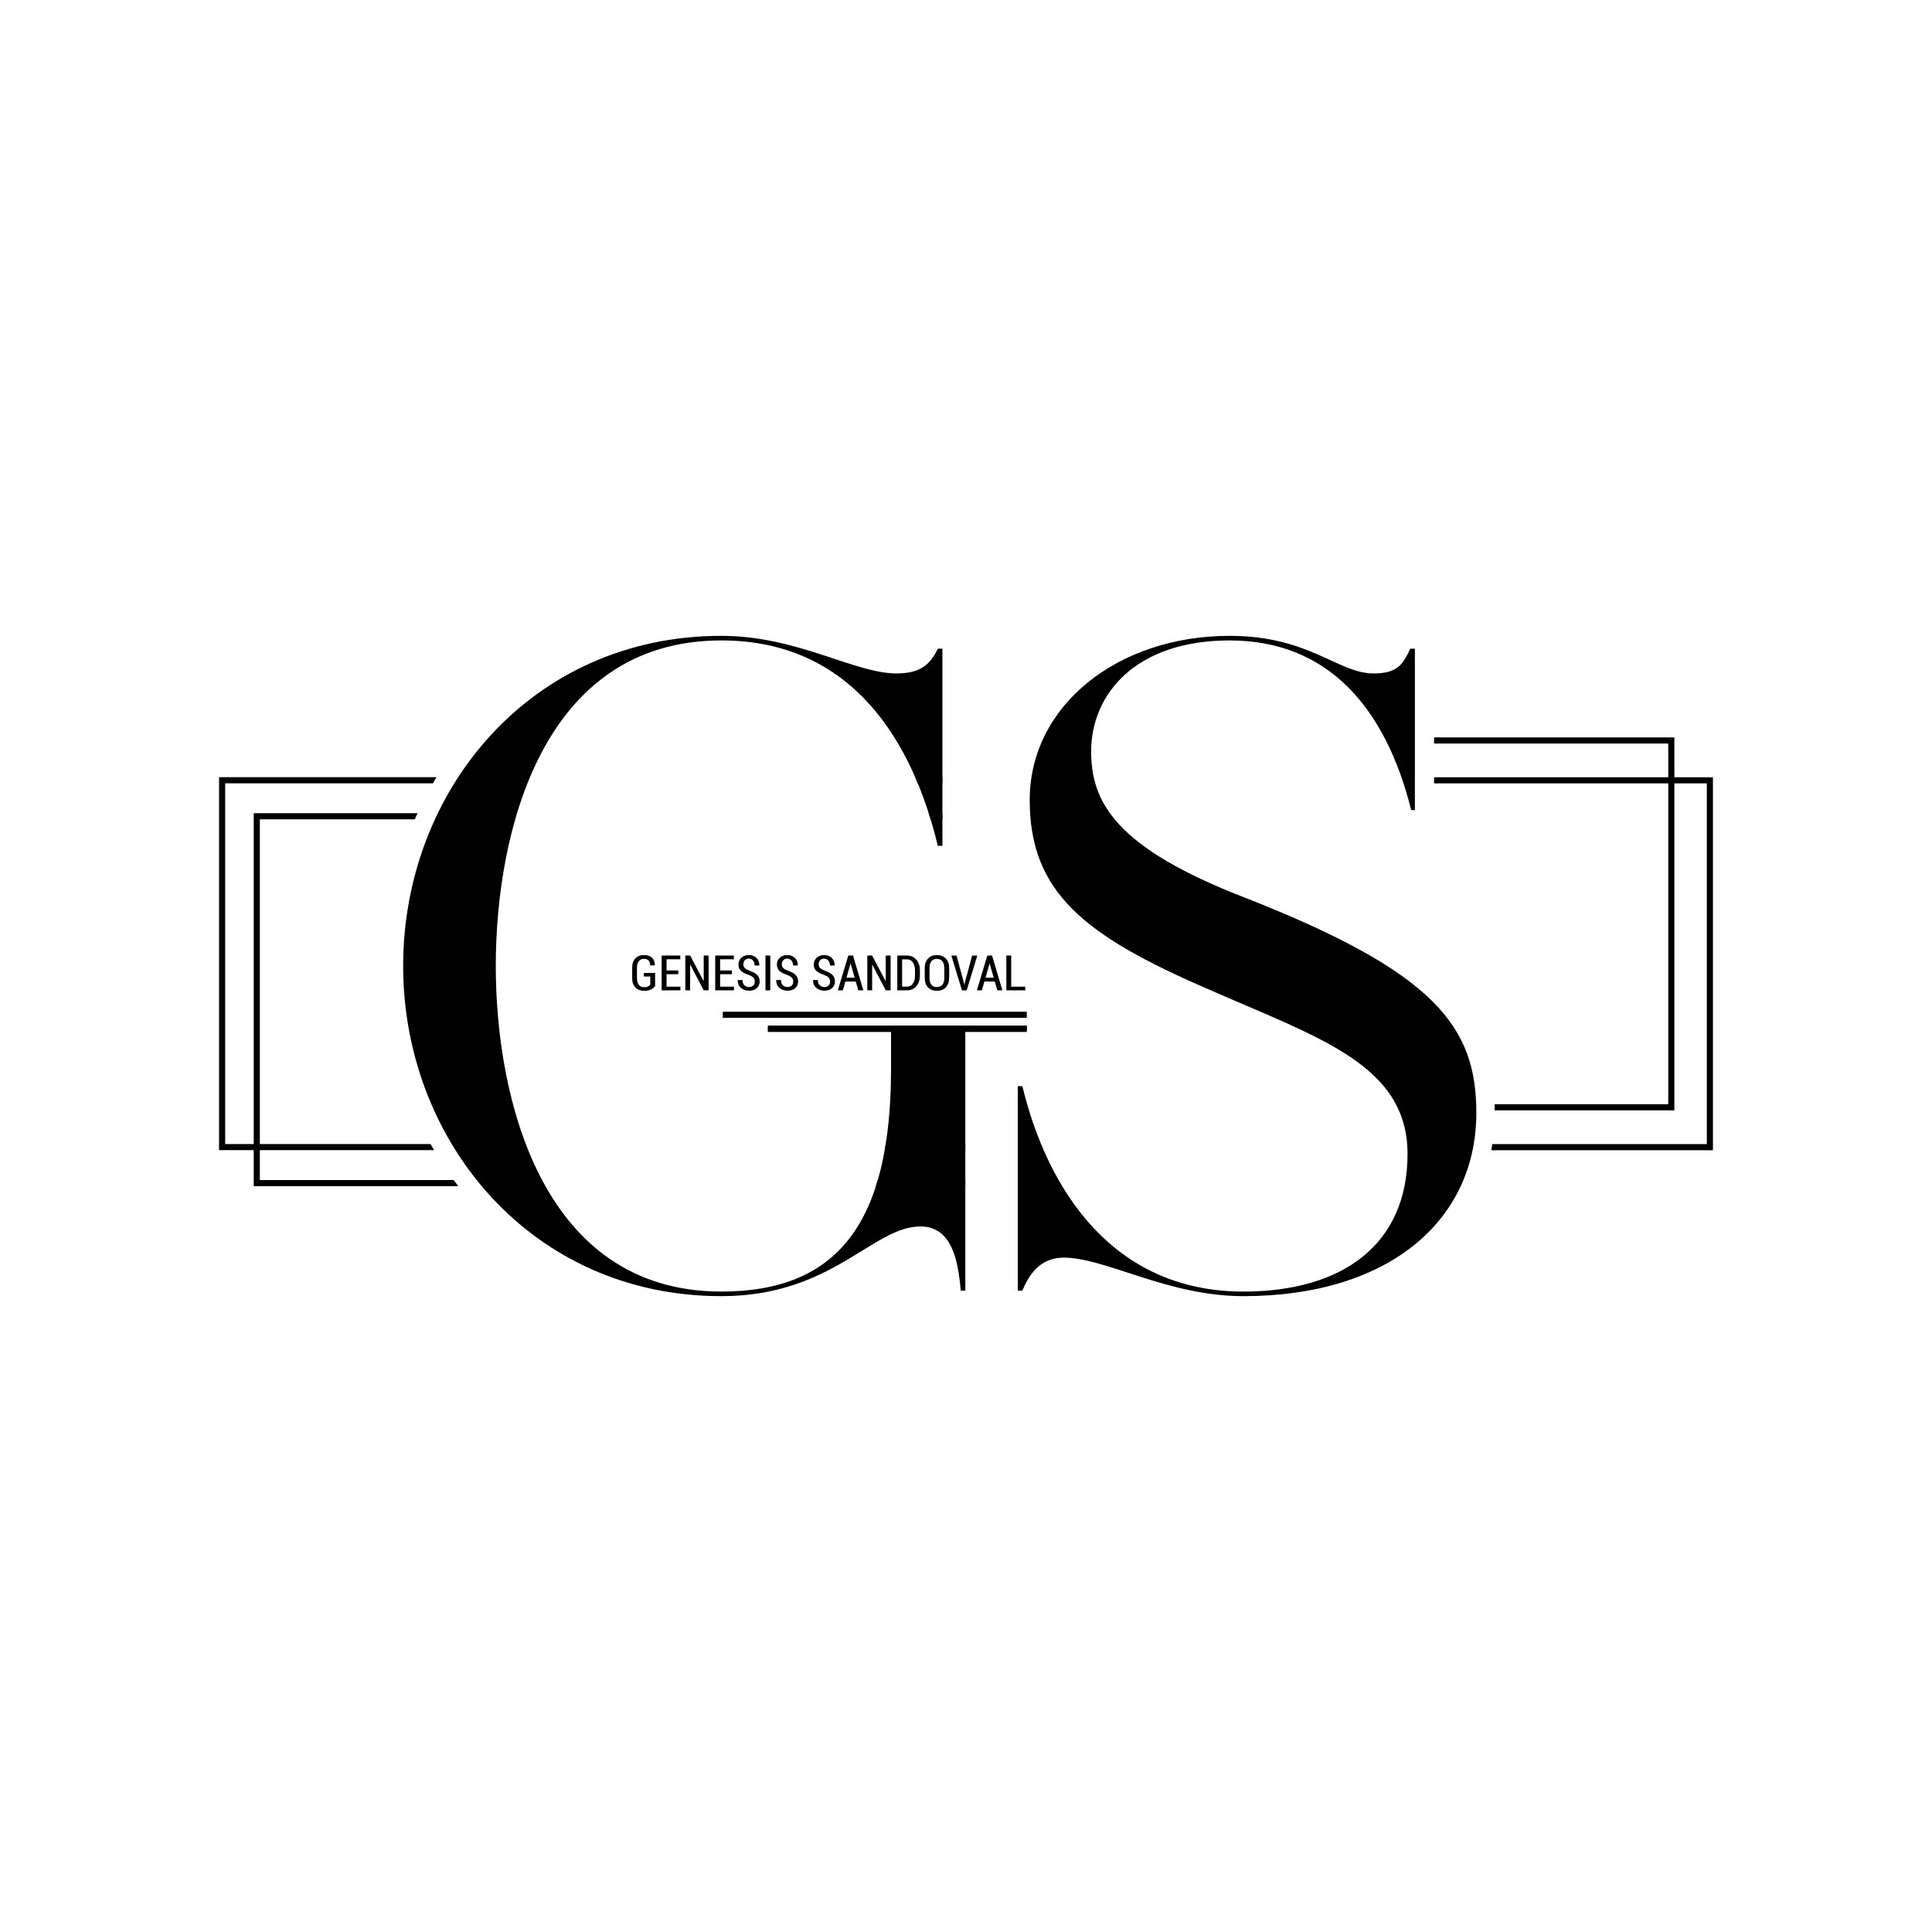
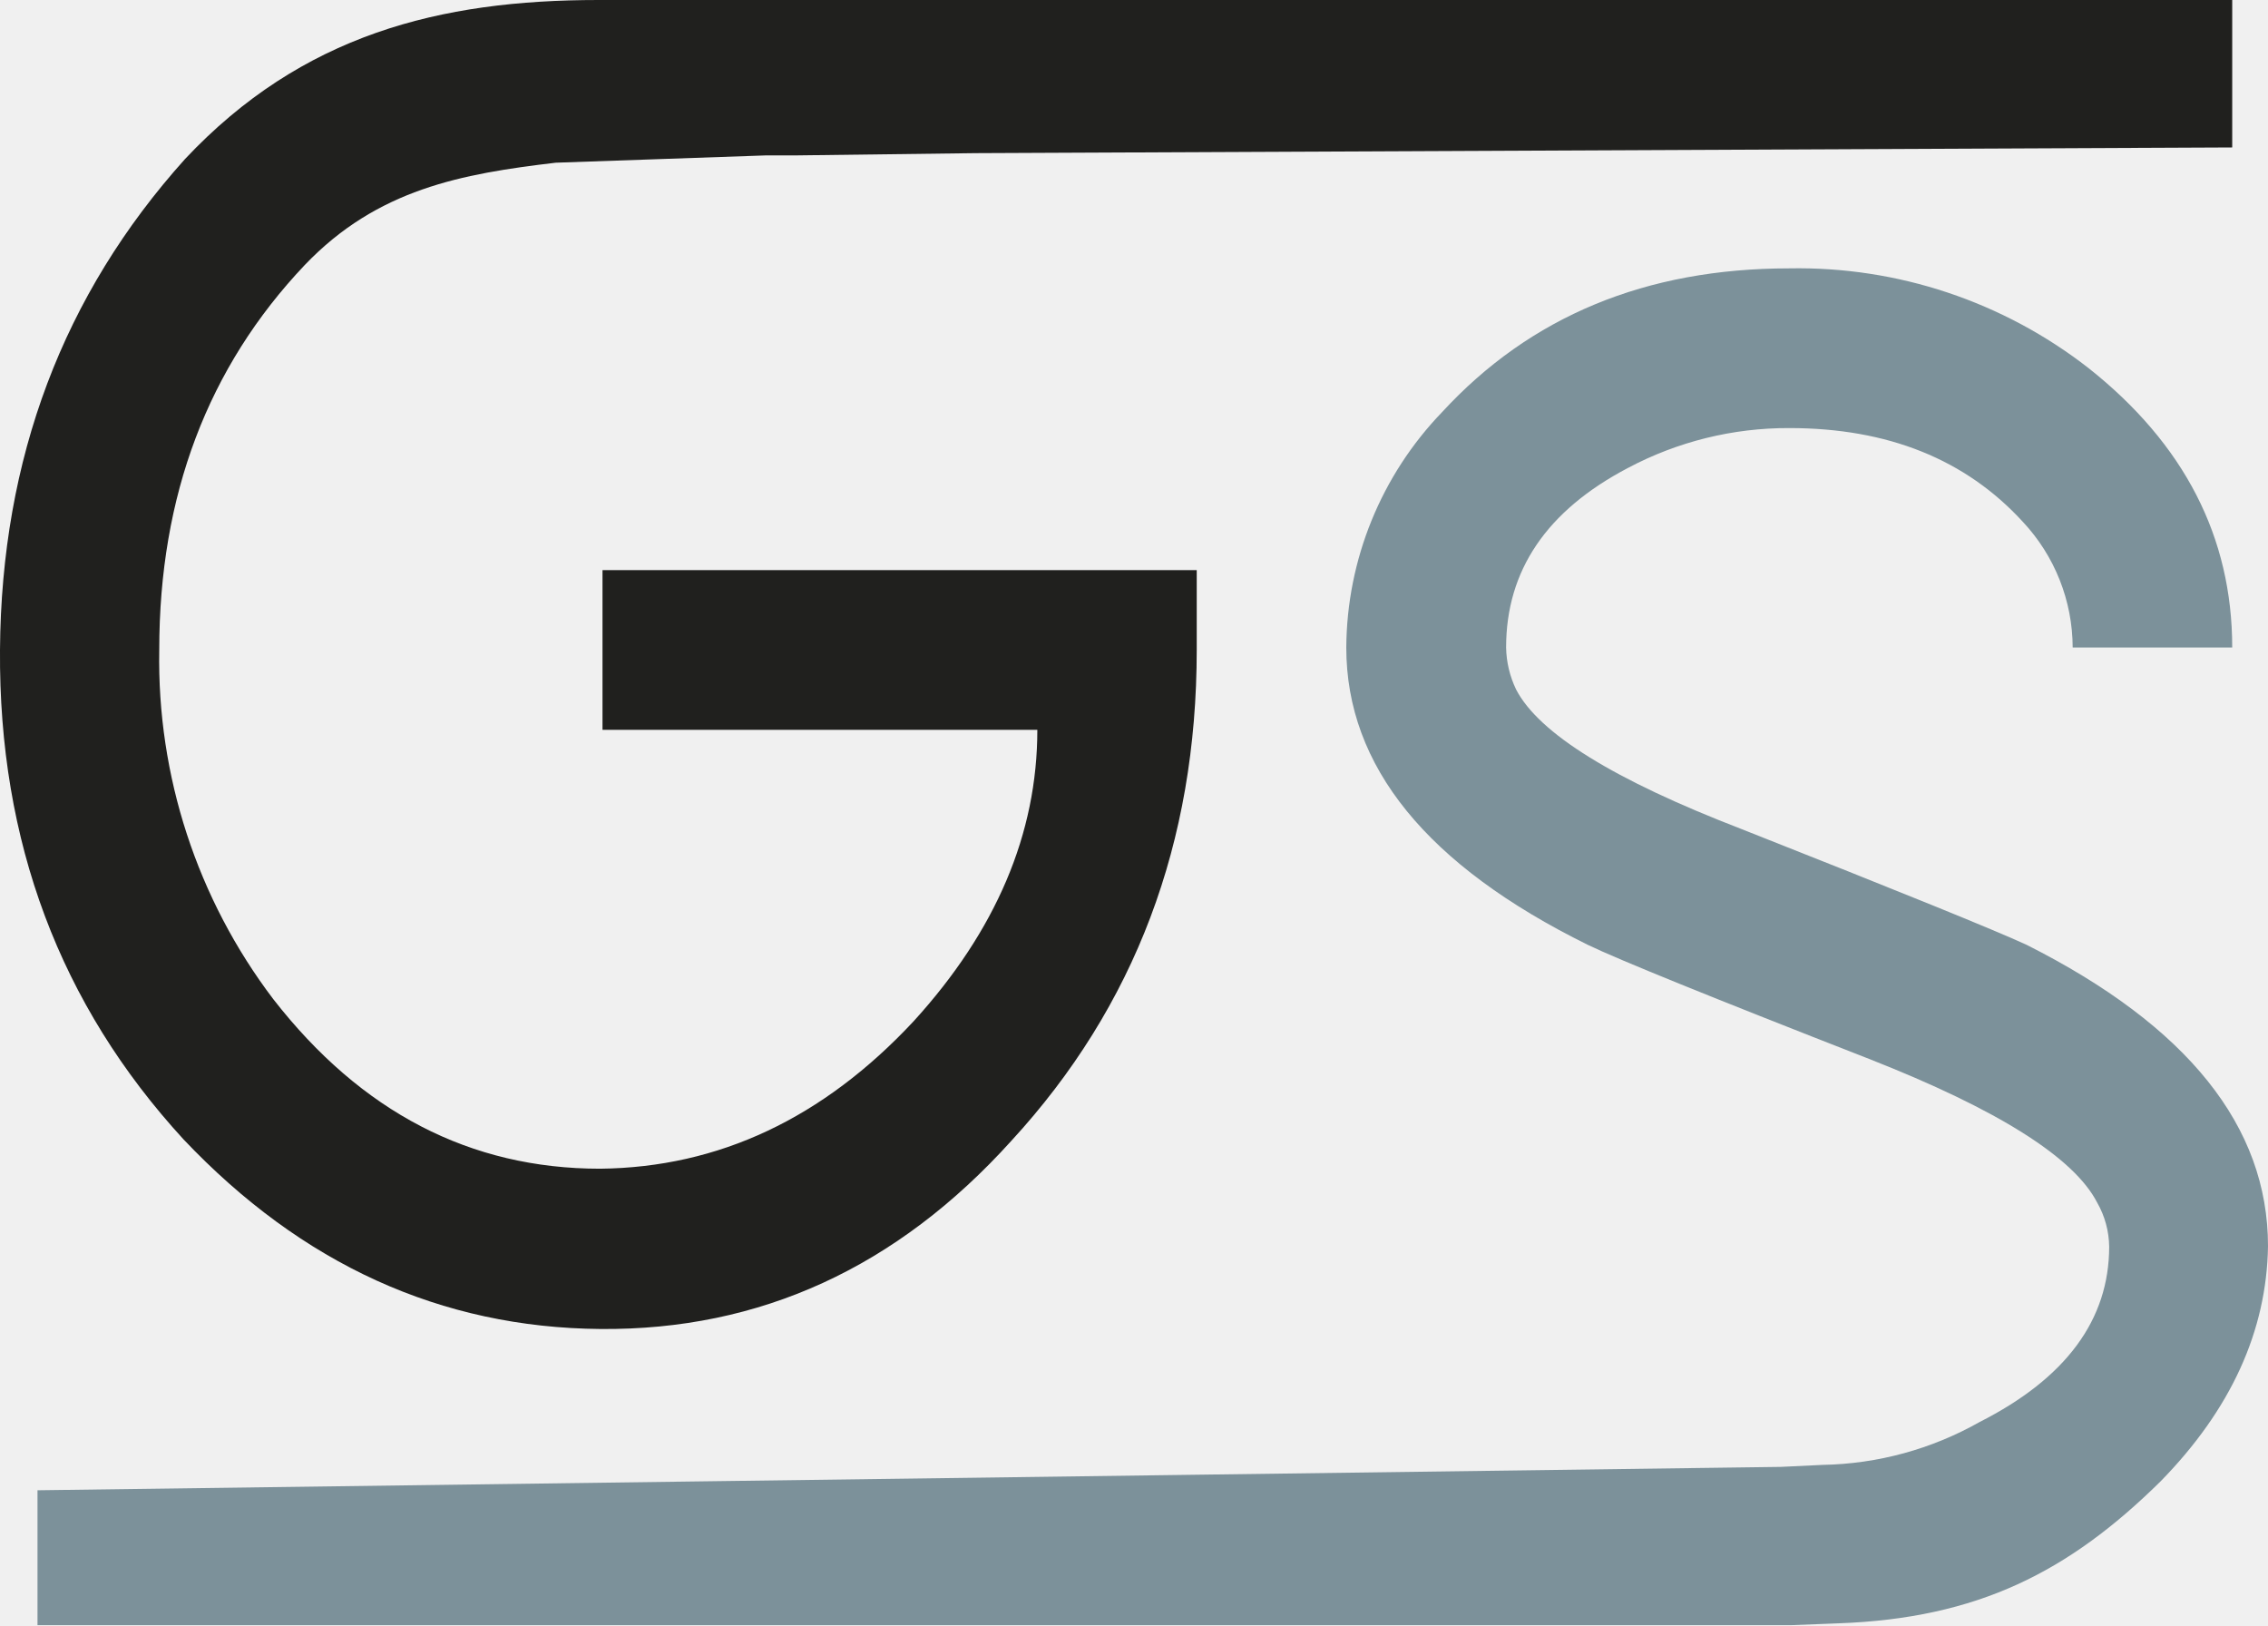
- <svg xmlns="http://www.w3.org/2000/svg" version="1.1" id="Layer_1" x="0px" y="0px" viewBox="0 0 316 316" style="enable-background:new 0 0 316 316;" xml:space="preserve">
-   <style type="text/css">
- 	.st0{fill:#FFFFFF;}
- 	.st1{fill:none;stroke:#000000;stroke-miterlimit:10;}
- </style>
-   <rect class="st0" width="316" height="316" />
-   <g>
-     <g>
-       <path d="M241.47,182c0,17.7-14.4,30-38.1,30c-12.45,0-22.5-6.3-29.4-6.3c-3.9,0-5.7,2.85-6.75,5.4h-0.75v-33.45h0.75    c4.05,16.8,14.7,33.6,36.15,33.6c16.35,0,26.85-7.8,26.85-22.5s-14.7-19.05-32.7-27c-20.1-8.7-29.1-15.75-29.1-30.9    c0-15.45,14.4-26.85,32.7-26.85c13.05,0,17.7,6.15,23.55,6.15c3.9,0,4.8-1.5,6-4.05h0.75v26.4h-0.6    c-4.2-16.8-13.65-27.75-29.7-27.75c-15.45,0-22.65,8.85-22.65,18.15c0,8.25,3.9,15.75,25.35,24    C234.72,159.05,241.47,167.9,241.47,182z" />
-     </g>
-   </g>
-   <g>
-     <path d="M143.26,194.01h14.63v-1h-14.32C143.47,193.35,143.36,193.68,143.26,194.01z" />
-     <path d="M42.5,193.01v-4.89H71c-0.2-0.33-0.39-0.66-0.58-1H42.5v-53.11h25.34c0.15-0.34,0.31-0.67,0.46-1H41.5v54.11h-4.67v-59   h33.98c0.19-0.33,0.38-0.67,0.58-1H35.83v61h5.67v5.89h33.46c-0.25-0.33-0.5-0.66-0.75-1H42.5z" />
-     <path d="M154.14,128.13v-1h-4.45c0.14,0.33,0.28,0.67,0.42,1H154.14z" />
-     <path d="M152.21,134.01h1.93v-1h-2.24C152.01,133.35,152.11,133.68,152.21,134.01z" />
-     <path d="M144.7,188.13h13.19v-1h-13.02C144.81,187.46,144.75,187.8,144.7,188.13z" />
-   </g>
-   <g>
-     <g>
-       <path d="M107.17,161.24c-0.14,0.22-0.35,0.41-0.65,0.57s-0.68,0.25-1.14,0.25c-0.59,0-1.07-0.18-1.44-0.54s-0.54-0.88-0.54-1.55    v-1.69c0-0.66,0.18-1.17,0.53-1.53s0.82-0.54,1.4-0.54c0.58,0,1.02,0.15,1.33,0.45s0.46,0.7,0.45,1.22l-0.01,0.02h-0.75    c0-0.34-0.09-0.61-0.26-0.79s-0.43-0.28-0.76-0.28c-0.36,0-0.64,0.12-0.84,0.37s-0.31,0.61-0.31,1.08v1.7    c0,0.48,0.11,0.85,0.32,1.11s0.5,0.38,0.87,0.38c0.27,0,0.48-0.04,0.64-0.13s0.28-0.19,0.35-0.3v-1.32h-1.05v-0.58h1.84V161.24z" />
-       <path d="M110.95,159.34h-1.93v2.04h2.27v0.6h-3.07v-5.69h3.05v0.61h-2.25v1.83h1.93V159.34z" />
-       <path d="M115.9,161.98h-0.8l-2.2-4.2l-0.02,0.01v4.19h-0.79v-5.69h0.79l2.2,4.18l0.02,0v-4.18h0.8V161.98z" />
-       <path d="M119.71,159.34h-1.93v2.04h2.27v0.6h-3.07v-5.69h3.05v0.61h-2.25v1.83h1.93V159.34z" />
-       <path d="M123.45,160.55c0-0.26-0.07-0.47-0.22-0.64s-0.41-0.32-0.79-0.46c-0.53-0.17-0.94-0.38-1.23-0.64s-0.43-0.61-0.43-1.05    c0-0.45,0.16-0.82,0.47-1.11s0.72-0.44,1.22-0.44c0.53,0,0.95,0.16,1.27,0.48s0.47,0.73,0.46,1.21l-0.01,0.02h-0.76    c0-0.33-0.09-0.6-0.27-0.81s-0.41-0.31-0.7-0.31c-0.28,0-0.5,0.09-0.65,0.27s-0.23,0.4-0.23,0.66c0,0.25,0.08,0.45,0.25,0.61    s0.44,0.31,0.83,0.46c0.52,0.17,0.91,0.39,1.18,0.66s0.41,0.63,0.41,1.06c0,0.46-0.16,0.83-0.48,1.11s-0.74,0.41-1.26,0.41    c-0.5,0-0.94-0.15-1.3-0.45s-0.55-0.72-0.54-1.28l0.01-0.02h0.77c0,0.39,0.1,0.67,0.31,0.86s0.46,0.29,0.76,0.29    c0.29,0,0.52-0.08,0.69-0.25S123.45,160.83,123.45,160.55z" />
-       <path d="M125.99,161.98h-0.79v-5.69h0.79V161.98z" />
-       <path d="M129.74,160.55c0-0.26-0.07-0.47-0.22-0.64s-0.41-0.32-0.79-0.46c-0.53-0.17-0.94-0.38-1.23-0.64s-0.43-0.61-0.43-1.05    c0-0.45,0.16-0.82,0.47-1.11s0.72-0.44,1.22-0.44c0.53,0,0.95,0.16,1.27,0.48s0.47,0.73,0.46,1.21l-0.01,0.02h-0.76    c0-0.33-0.09-0.6-0.27-0.81s-0.41-0.31-0.7-0.31c-0.28,0-0.5,0.09-0.65,0.27s-0.23,0.4-0.23,0.66c0,0.25,0.08,0.45,0.25,0.61    s0.44,0.31,0.83,0.46c0.52,0.17,0.91,0.39,1.18,0.66s0.41,0.63,0.41,1.06c0,0.46-0.16,0.83-0.48,1.11s-0.74,0.41-1.26,0.41    c-0.5,0-0.94-0.15-1.3-0.45s-0.55-0.72-0.54-1.28l0.01-0.02h0.77c0,0.39,0.1,0.67,0.31,0.86s0.46,0.29,0.76,0.29    c0.29,0,0.52-0.08,0.69-0.25S129.74,160.83,129.74,160.55z" />
-       <path d="M135.77,160.55c0-0.26-0.07-0.47-0.22-0.64s-0.41-0.32-0.79-0.46c-0.53-0.17-0.94-0.38-1.23-0.64s-0.43-0.61-0.43-1.05    c0-0.45,0.16-0.82,0.47-1.11s0.72-0.44,1.22-0.44c0.53,0,0.95,0.16,1.27,0.48s0.47,0.73,0.46,1.21l-0.01,0.02h-0.76    c0-0.33-0.09-0.6-0.27-0.81s-0.41-0.31-0.7-0.31c-0.28,0-0.5,0.09-0.65,0.27s-0.23,0.4-0.23,0.66c0,0.25,0.08,0.45,0.25,0.61    s0.44,0.31,0.83,0.46c0.52,0.17,0.91,0.39,1.18,0.66s0.41,0.63,0.41,1.06c0,0.46-0.16,0.83-0.48,1.11s-0.74,0.41-1.26,0.41    c-0.5,0-0.94-0.15-1.3-0.45s-0.55-0.72-0.54-1.28l0.01-0.02h0.77c0,0.39,0.1,0.67,0.31,0.86s0.46,0.29,0.76,0.29    c0.29,0,0.52-0.08,0.69-0.25S135.77,160.83,135.77,160.55z" />
-       <path d="M139.97,160.54h-1.7l-0.41,1.44h-0.82l1.71-5.69h0.77l1.69,5.69h-0.82L139.97,160.54z M138.45,159.91h1.34l-0.66-2.31    h-0.02L138.45,159.91z" />
-       <path d="M145.67,161.98h-0.8l-2.2-4.2l-0.02,0.01v4.19h-0.79v-5.69h0.79l2.2,4.18l0.02,0v-4.18h0.8V161.98z" />
-       <path d="M146.76,161.98v-5.69h1.61c0.61,0,1.12,0.23,1.51,0.68s0.58,1.04,0.58,1.76v0.81c0,0.72-0.19,1.3-0.58,1.76    s-0.89,0.68-1.51,0.68H146.76z M147.55,156.9v4.48h0.82c0.39,0,0.7-0.17,0.94-0.51s0.35-0.78,0.35-1.32v-0.82    c0-0.53-0.12-0.97-0.35-1.31s-0.55-0.51-0.94-0.51H147.55z" />
-       <path d="M155.24,159.92c0,0.67-0.18,1.2-0.55,1.58s-0.85,0.56-1.46,0.56c-0.6,0-1.08-0.19-1.44-0.56s-0.54-0.9-0.54-1.58v-1.56    c0-0.67,0.18-1.2,0.54-1.58s0.84-0.57,1.44-0.57c0.61,0,1.1,0.19,1.47,0.57s0.55,0.91,0.55,1.58V159.92z M154.45,158.35    c0-0.49-0.11-0.87-0.32-1.13s-0.52-0.38-0.91-0.38c-0.38,0-0.67,0.13-0.88,0.38s-0.31,0.63-0.31,1.13v1.57    c0,0.5,0.1,0.88,0.31,1.14s0.5,0.39,0.88,0.39c0.39,0,0.7-0.13,0.91-0.38s0.32-0.64,0.32-1.14V158.35z" />
-       <path d="M157.64,160.68l0.08,0.35h0.02l0.08-0.34l1.18-4.39h0.85l-1.74,5.69h-0.77l-1.73-5.69h0.84L157.64,160.68z" />
-       <path d="M162.71,160.54h-1.7l-0.41,1.44h-0.82l1.71-5.69h0.77l1.69,5.69h-0.82L162.71,160.54z M161.19,159.91h1.34l-0.66-2.31    h-0.02L161.19,159.91z" />
-       <path d="M165.39,161.38h2.3v0.6h-3.09v-5.69h0.79V161.38z" />
-     </g>
-   </g>
-   <g>
-     <path d="M125.64,168.5h20.1v6.3c0,25.35-8.85,36.45-27.75,36.45c-29.4,0-36.9-31.65-36.9-53.25c0-21.75,7.5-53.25,36.9-53.25   c21.45,0,31.35,16.65,35.4,33.6h0.75V106.1h-0.75c-1.2,2.55-2.85,4.05-6.75,4.05c-6.9,0-16.2-6.15-28.65-6.15   c-31.2,0-52.05,25.35-52.05,54c0,28.5,20.85,54,52.05,54c18.15,0,24.75-11.4,32.55-11.4c4.95,0,6.15,5.1,6.6,10.5h0.75v-42.6h10.05   v-0.75h-42.3V168.5z" />
-     <rect x="118.22" y="165.48" width="49.72" height="1" />
-   </g>
-   <line class="st1" x1="125.58" y1="168.29" x2="167.94" y2="168.29" />
-   <g>
-     <polygon points="273.86,127.13 273.86,120.61 234.56,120.61 234.56,121.61 272.86,121.61 272.86,127.13 234.56,127.13    234.56,128.13 272.86,128.13 272.86,180.61 244.47,180.61 244.47,181.61 273.86,181.61 273.86,128.13 279.17,128.13 279.17,187.13    244.09,187.13 243.92,188.13 280.17,188.13 280.17,127.13  " />
-   </g>
+ <svg xmlns="http://www.w3.org/2000/svg" id="Ebene_1" data-name="Ebene 1" viewBox="0 0 159.08 113.97">
+   <defs>
+     <style>.cls-1{fill:#20201e;}.cls-2{fill:#7c919a;}</style>
+   </defs>
+   <path class="cls-1" d="M47.83,59.28h30.5q0,10.91-8.67,20.43-9.52,10.22-22,10.35Q34,90.06,24.74,78.17a39.33,39.33,0,0,1-8-24.49q0-16.23,10.21-27c5.1-5.33,11-6.39,17.6-7.17L59.23,19h2L74,18.84l88.14-.4V8.1H47.55c-11.13,0-20.79,2.42-29,11.15Q5.71,33.53,5.57,53.68T18.44,88q12.47,13.16,29.25,13.3T76.51,88.1q13-14.13,13-34.42v-5.6H47.83Z" transform="translate(-5.57 -8.1)" />
+   <path class="cls-2" d="M147.72,74.36q-3.36-1.55-20-8.12-13.42-5.17-15.81-9.79a7.08,7.08,0,0,1-.7-2.94q0-8.11,8.54-12.59a23.91,23.91,0,0,1,11.33-2.8q10.35,0,16.37,6.57a12.94,12.94,0,0,1,3.5,8.82h11.19q0-11.61-10.07-19.59a33.14,33.14,0,0,0-21-7Q116,26.92,106.72,37A24,24,0,0,0,100,53.51Q100,66,116.94,74.36q3.21,1.55,19.73,8,13.56,5.33,16,10.08a6.38,6.38,0,0,1,.84,3.08q0,7.7-9.1,12.31a23.2,23.2,0,0,1-11,3l-2.93.14L8.2,112.61v9.46h123l3.34-.13c9.74-.35,16.13-3.6,22.56-9.94q7.41-7.56,7.55-16.51Q164.65,82.89,147.72,74.36Z" transform="translate(-5.57 -8.1)" />
</svg>
